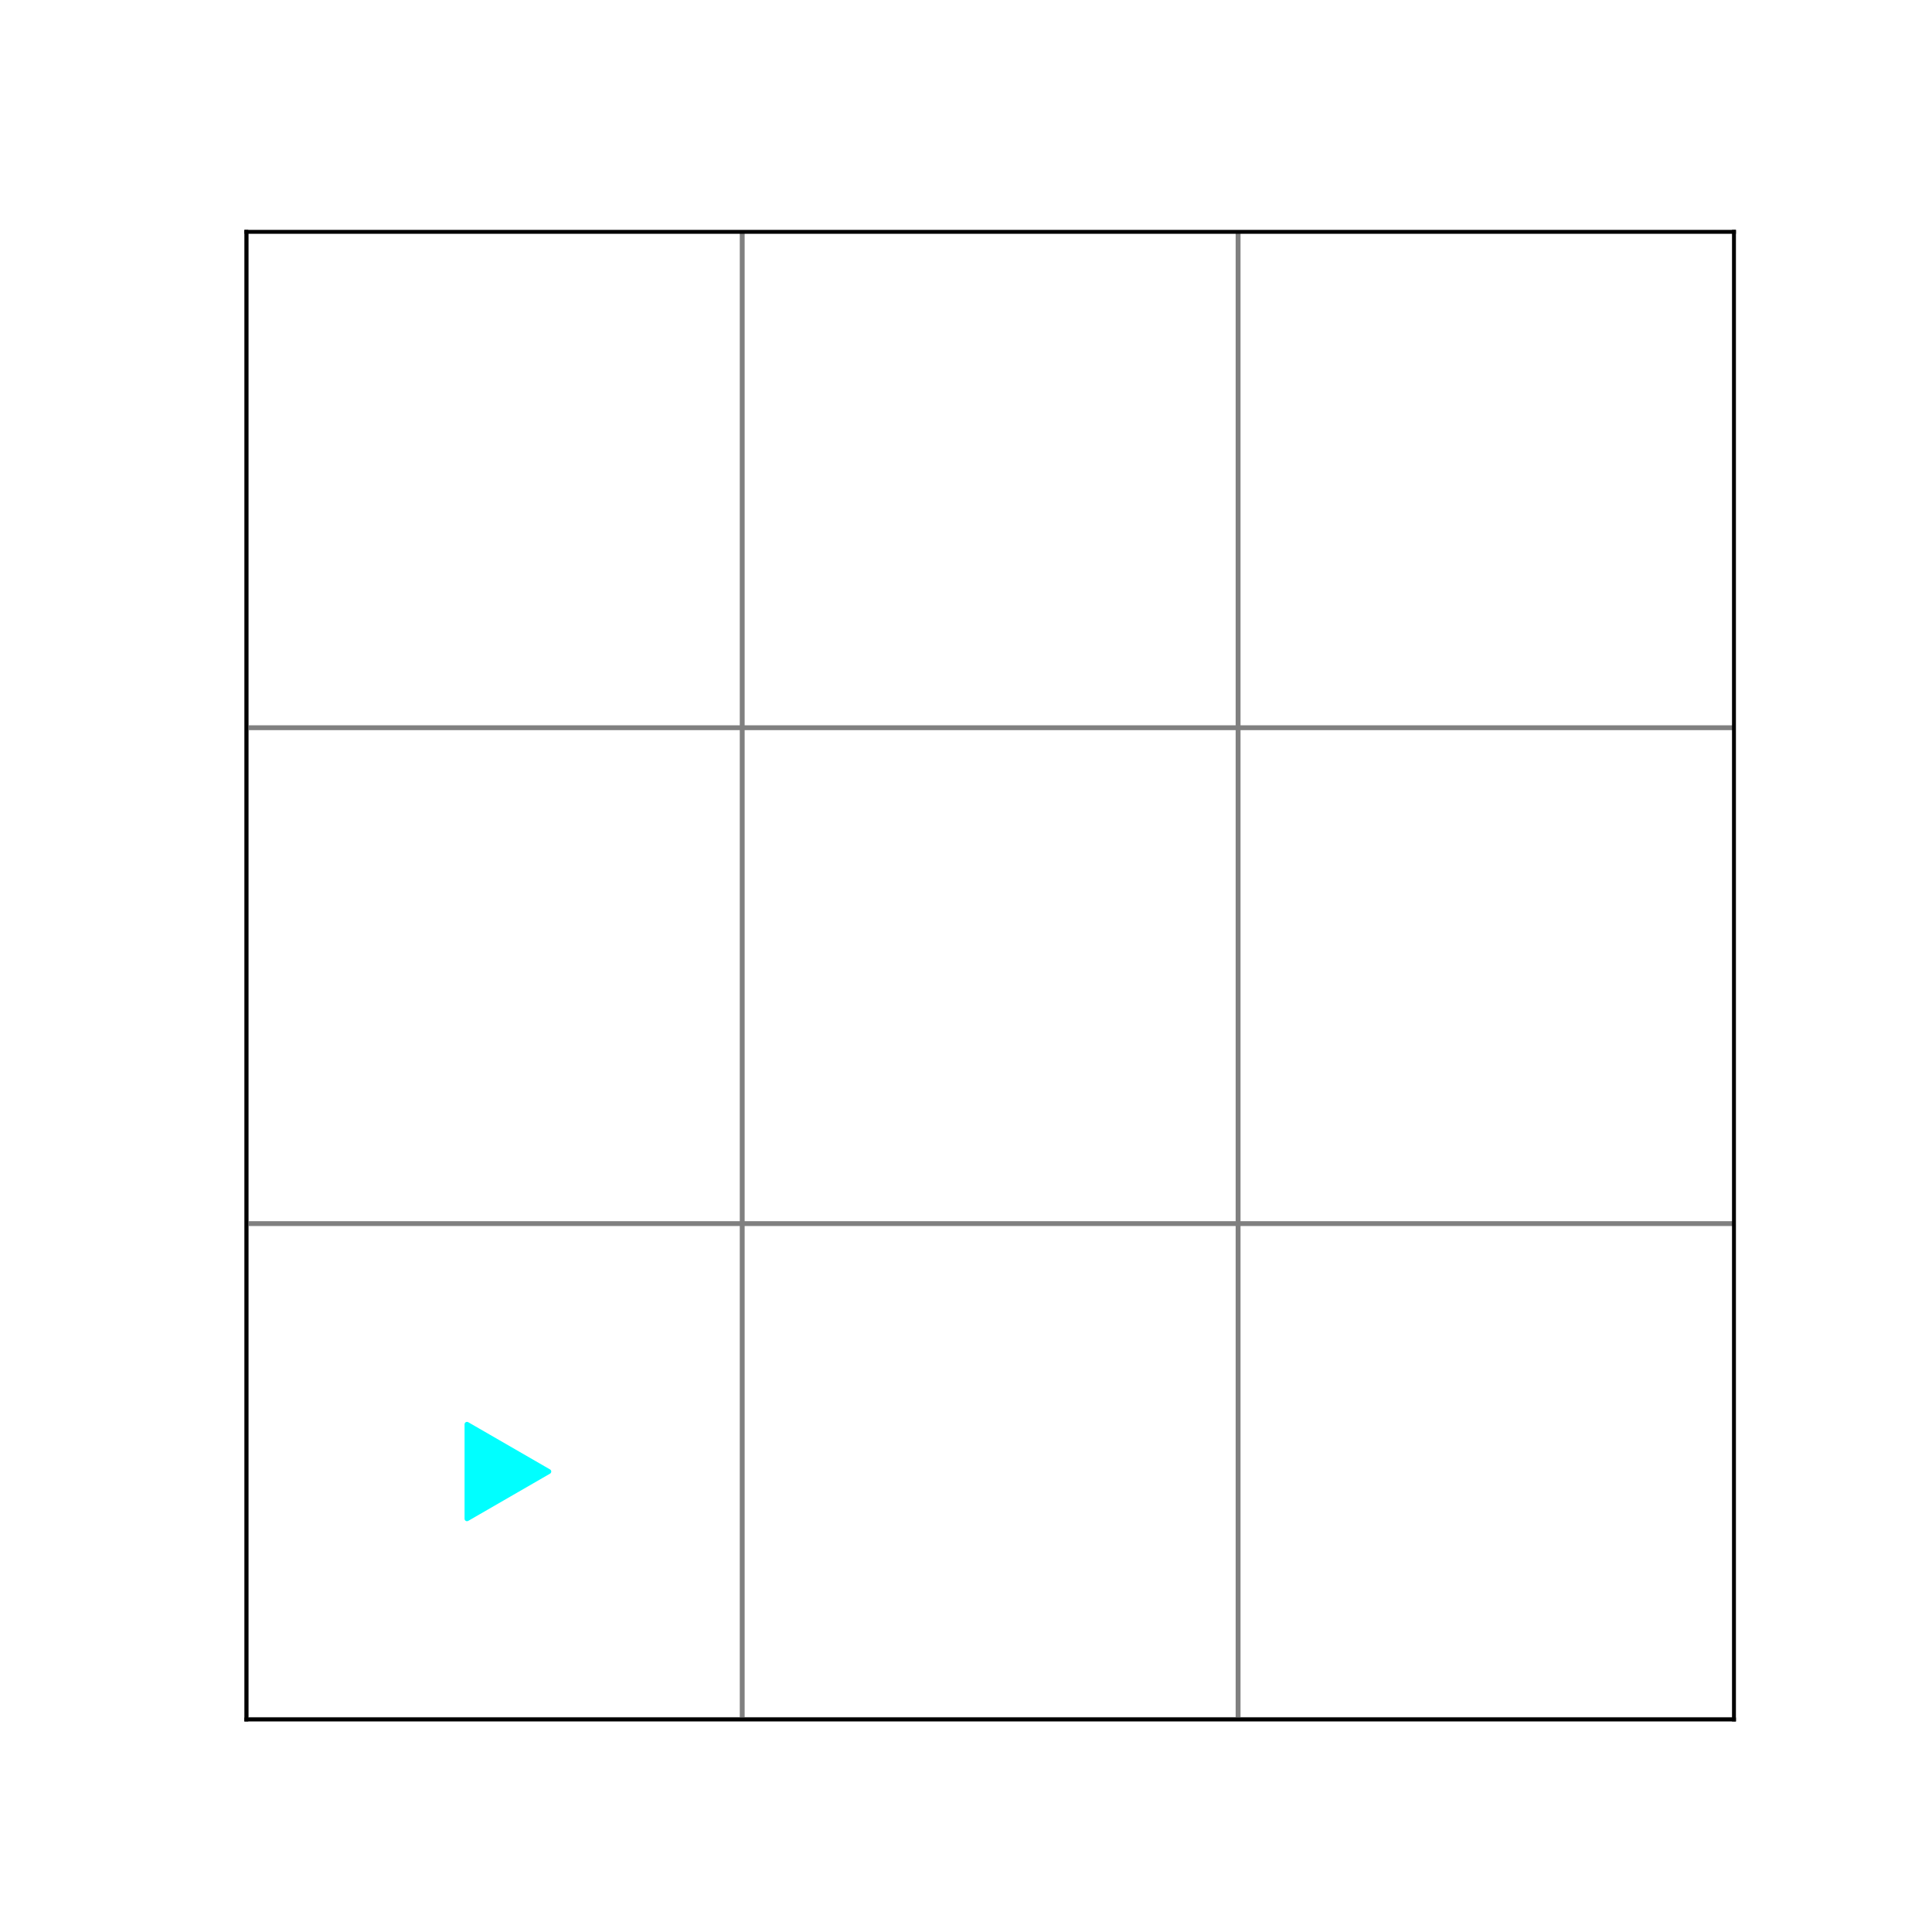
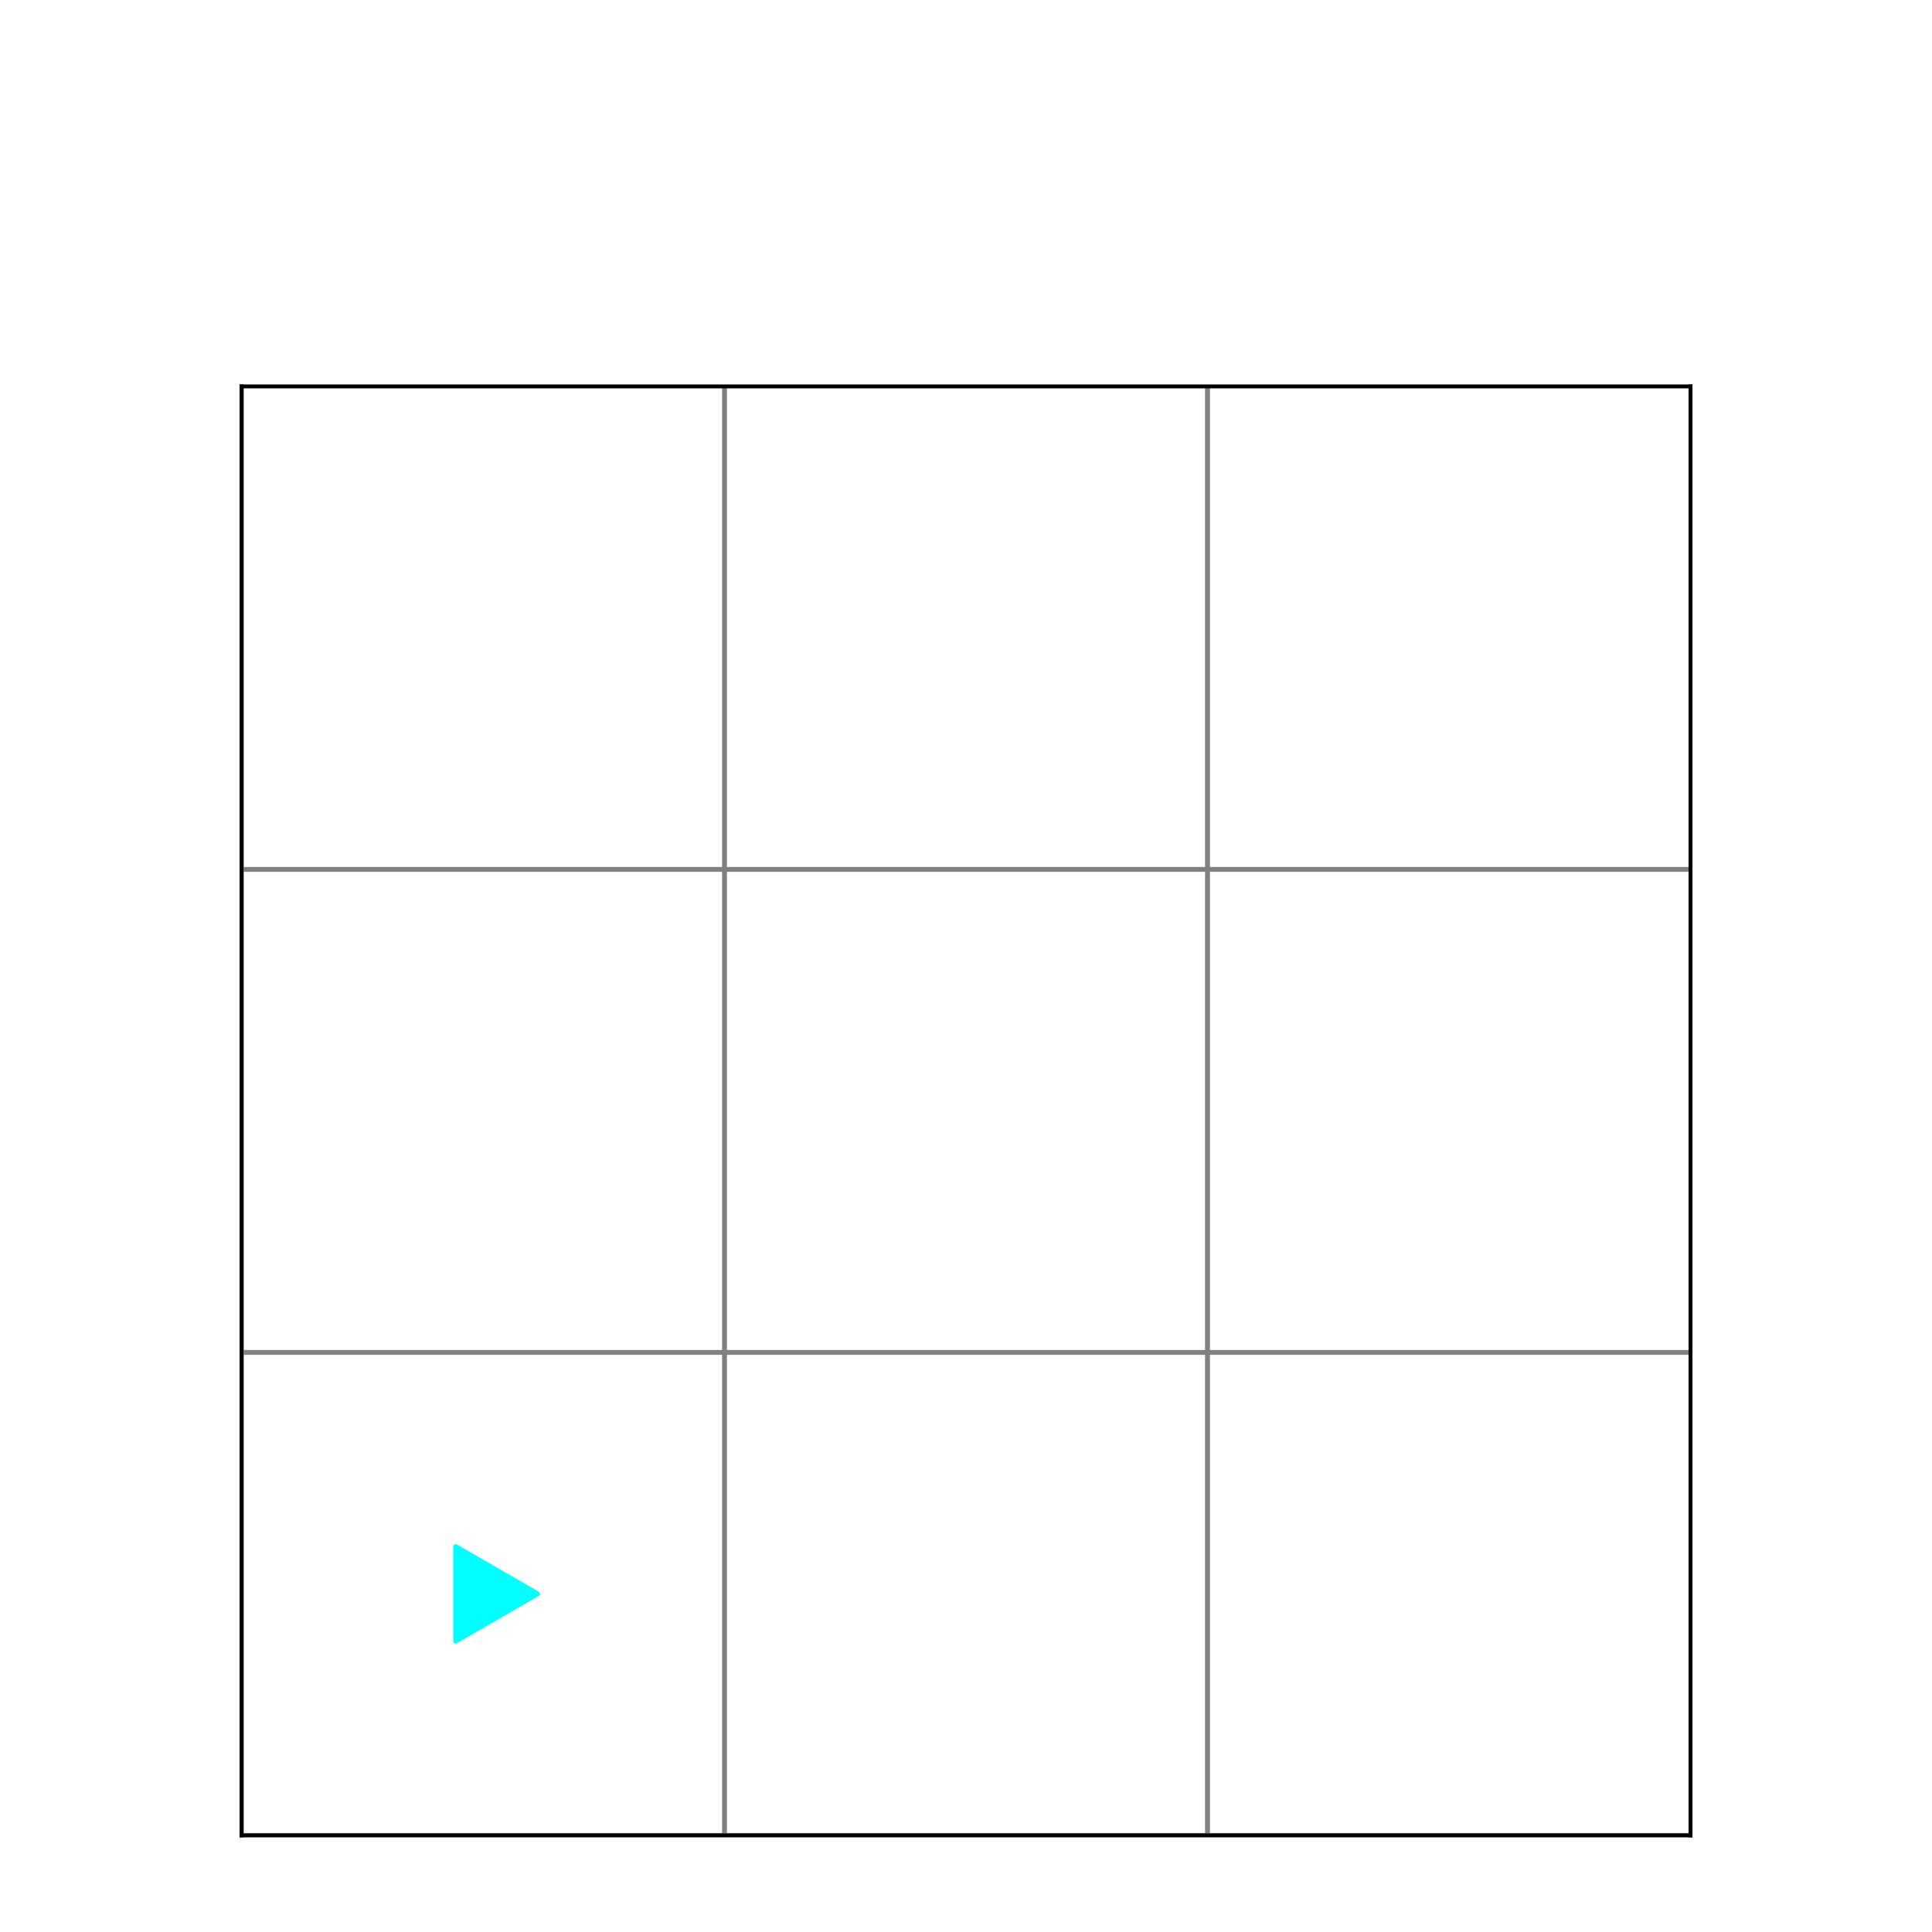
<svg xmlns="http://www.w3.org/2000/svg" xmlns:xlink="http://www.w3.org/1999/xlink" width="396pt" height="396pt" viewBox="0 0 396 396" version="1.1">
  <defs>
    <style type="text/css">*{stroke-linejoin: round; stroke-linecap: butt}</style>
  </defs>
  <g id="figure_1">
    <g id="patch_1">
      <path d="M 0 396  L 396 396  L 396 0  L 0 0  z " style="fill: #ffffff" />
    </g>
    <g id="axes_1">
      <g id="patch_2">
-         <path d="M 50.49 352.44  L 355.41 352.44  L 355.41 47.52  L 50.49 47.52  z " style="fill: #ffffff" />
+         <path d="M 49.5 376.2  L 346.5 376.2  L 346.5 79.2  L 49.5 79.2  z " style="fill: #ffffff" />
      </g>
      <g id="patch_3">
-         <path d="M 50.49 352.44  L 152.13 352.44  L 152.13 250.8  L 50.49 250.8  z " clip-path="url(#p4df5a12afc)" style="fill: #ffffff; stroke: #ffffff; stroke-linejoin: miter" />
+         <path d="M 49.5 376.2  L 148.5 376.2  L 148.5 277.2  L 49.5 277.2  z " clip-path="url(#p8c05c2727f)" style="fill: #ffffff; stroke: #ffffff; stroke-linejoin: miter" />
      </g>
      <g id="patch_4">
-         <path d="M 152.13 352.44  L 253.77 352.44  L 253.77 250.8  L 152.13 250.8  z " clip-path="url(#p4df5a12afc)" style="fill: #ffffff; stroke: #ffffff; stroke-linejoin: miter" />
+         <path d="M 148.5 376.2  L 247.5 376.2  L 247.5 277.2  L 148.5 277.2  z " clip-path="url(#p8c05c2727f)" style="fill: #ffffff; stroke: #ffffff; stroke-linejoin: miter" />
      </g>
      <g id="patch_5">
-         <path d="M 253.77 352.44  L 355.41 352.44  L 355.41 250.8  L 253.77 250.8  z " clip-path="url(#p4df5a12afc)" style="fill: #ffffff; stroke: #ffffff; stroke-linejoin: miter" />
+         <path d="M 247.5 376.2  L 346.5 376.2  L 346.5 277.2  L 247.5 277.2  z " clip-path="url(#p8c05c2727f)" style="fill: #ffffff; stroke: #ffffff; stroke-linejoin: miter" />
      </g>
      <g id="patch_6">
-         <path d="M 50.49 250.8  L 152.13 250.8  L 152.13 149.16  L 50.49 149.16  z " clip-path="url(#p4df5a12afc)" style="fill: #ffffff; stroke: #ffffff; stroke-linejoin: miter" />
+         <path d="M 49.5 277.2  L 148.5 277.2  L 148.5 178.2  L 49.5 178.2  z " clip-path="url(#p8c05c2727f)" style="fill: #ffffff; stroke: #ffffff; stroke-linejoin: miter" />
      </g>
      <g id="patch_7">
-         <path d="M 152.13 250.8  L 253.77 250.8  L 253.77 149.16  L 152.13 149.16  z " clip-path="url(#p4df5a12afc)" style="fill: #ffffff; stroke: #ffffff; stroke-linejoin: miter" />
+         <path d="M 148.5 277.2  L 247.5 277.2  L 247.5 178.2  L 148.5 178.2  z " clip-path="url(#p8c05c2727f)" style="fill: #ffffff; stroke: #ffffff; stroke-linejoin: miter" />
      </g>
      <g id="patch_8">
-         <path d="M 253.77 250.8  L 355.41 250.8  L 355.41 149.16  L 253.77 149.16  z " clip-path="url(#p4df5a12afc)" style="fill: #ffffff; stroke: #ffffff; stroke-linejoin: miter" />
+         <path d="M 247.5 277.2  L 346.5 277.2  L 346.5 178.2  L 247.5 178.2  z " clip-path="url(#p8c05c2727f)" style="fill: #ffffff; stroke: #ffffff; stroke-linejoin: miter" />
      </g>
      <g id="patch_9">
-         <path d="M 50.49 149.16  L 152.13 149.16  L 152.13 47.52  L 50.49 47.52  z " clip-path="url(#p4df5a12afc)" style="fill: #ffffff; stroke: #ffffff; stroke-linejoin: miter" />
+         <path d="M 49.5 178.2  L 148.5 178.2  L 148.5 79.2  L 49.5 79.2  z " clip-path="url(#p8c05c2727f)" style="fill: #ffffff; stroke: #ffffff; stroke-linejoin: miter" />
      </g>
      <g id="patch_10">
-         <path d="M 152.13 149.16  L 253.77 149.16  L 253.77 47.52  L 152.13 47.52  z " clip-path="url(#p4df5a12afc)" style="fill: #ffffff; stroke: #ffffff; stroke-linejoin: miter" />
+         <path d="M 148.5 178.2  L 247.5 178.2  L 247.5 79.2  L 148.5 79.2  z " clip-path="url(#p8c05c2727f)" style="fill: #ffffff; stroke: #ffffff; stroke-linejoin: miter" />
      </g>
      <g id="patch_11">
-         <path d="M 253.77 149.16  L 355.41 149.16  L 355.41 47.52  L 253.77 47.52  z " clip-path="url(#p4df5a12afc)" style="fill: #ffffff; stroke: #ffffff; stroke-linejoin: miter" />
+         <path d="M 247.5 178.2  L 346.5 178.2  L 346.5 79.2  L 247.5 79.2  z " clip-path="url(#p8c05c2727f)" style="fill: #ffffff; stroke: #ffffff; stroke-linejoin: miter" />
      </g>
      <g id="PathCollection_1">
        <defs>
-           <path id="m7864881196" d="M 11.18 0  L -5.59 -9.682  L -5.59 9.682  z " style="stroke: #00ffff" />
+           <path id="m68dbfeee2e" d="M 11.18 0  L -5.59 -9.682  L -5.59 9.682  z " style="stroke: #00ffff" />
        </defs>
-         <g clip-path="url(#p4df5a12afc)">
-           <use xlink:href="#m7864881196" x="101.31" y="301.62" style="fill: #00ffff; stroke: #00ffff" />
+         <g clip-path="url(#p8c05c2727f)">
+           <use xlink:href="#m68dbfeee2e" x="99" y="326.7" style="fill: #00ffff; stroke: #00ffff" />
        </g>
      </g>
+       <g id="matplotlib.axis_1" />
      <g id="line2d_1">
-         <path d="M 50.49 352.44  L 50.49 47.52  " clip-path="url(#p4df5a12afc)" style="fill: none; stroke: #808080; stroke-linecap: square" />
+         <path d="M 49.5 376.2  L 49.5 79.2  " clip-path="url(#p8c05c2727f)" style="fill: none; stroke: #808080; stroke-linecap: square" />
      </g>
      <g id="line2d_2">
-         <path d="M 152.13 352.44  L 152.13 47.52  " clip-path="url(#p4df5a12afc)" style="fill: none; stroke: #808080; stroke-linecap: square" />
+         <path d="M 148.5 376.2  L 148.5 79.2  " clip-path="url(#p8c05c2727f)" style="fill: none; stroke: #808080; stroke-linecap: square" />
      </g>
      <g id="line2d_3">
-         <path d="M 253.77 352.44  L 253.77 47.52  " clip-path="url(#p4df5a12afc)" style="fill: none; stroke: #808080; stroke-linecap: square" />
+         <path d="M 247.5 376.2  L 247.5 79.2  " clip-path="url(#p8c05c2727f)" style="fill: none; stroke: #808080; stroke-linecap: square" />
      </g>
      <g id="line2d_4">
-         <path d="M 50.49 352.44  L 355.41 352.44  " clip-path="url(#p4df5a12afc)" style="fill: none; stroke: #808080; stroke-linecap: square" />
+         <path d="M 49.5 376.2  L 346.5 376.2  " clip-path="url(#p8c05c2727f)" style="fill: none; stroke: #808080; stroke-linecap: square" />
      </g>
      <g id="line2d_5">
-         <path d="M 50.49 250.8  L 355.41 250.8  " clip-path="url(#p4df5a12afc)" style="fill: none; stroke: #808080; stroke-linecap: square" />
+         <path d="M 49.5 277.2  L 346.5 277.2  " clip-path="url(#p8c05c2727f)" style="fill: none; stroke: #808080; stroke-linecap: square" />
      </g>
      <g id="line2d_6">
-         <path d="M 50.49 149.16  L 355.41 149.16  " clip-path="url(#p4df5a12afc)" style="fill: none; stroke: #808080; stroke-linecap: square" />
+         <path d="M 49.5 178.2  L 346.5 178.2  " clip-path="url(#p8c05c2727f)" style="fill: none; stroke: #808080; stroke-linecap: square" />
      </g>
      <g id="patch_12">
-         <path d="M 50.49 352.44  L 50.49 47.52  " style="fill: none; stroke: #000000; stroke-width: 0.8; stroke-linejoin: miter; stroke-linecap: square" />
+         <path d="M 49.5 376.2  L 49.5 79.2  " style="fill: none; stroke: #000000; stroke-width: 0.8; stroke-linejoin: miter; stroke-linecap: square" />
      </g>
      <g id="patch_13">
-         <path d="M 355.41 352.44  L 355.41 47.52  " style="fill: none; stroke: #000000; stroke-width: 0.8; stroke-linejoin: miter; stroke-linecap: square" />
+         <path d="M 346.5 376.2  L 346.5 79.2  " style="fill: none; stroke: #000000; stroke-width: 0.8; stroke-linejoin: miter; stroke-linecap: square" />
      </g>
      <g id="patch_14">
-         <path d="M 50.49 352.44  L 355.41 352.44  " style="fill: none; stroke: #000000; stroke-width: 0.8; stroke-linejoin: miter; stroke-linecap: square" />
+         <path d="M 49.5 376.2  L 346.5 376.2  " style="fill: none; stroke: #000000; stroke-width: 0.8; stroke-linejoin: miter; stroke-linecap: square" />
      </g>
      <g id="patch_15">
-         <path d="M 50.49 47.52  L 355.41 47.52  " style="fill: none; stroke: #000000; stroke-width: 0.8; stroke-linejoin: miter; stroke-linecap: square" />
+         <path d="M 49.5 79.2  L 346.5 79.2  " style="fill: none; stroke: #000000; stroke-width: 0.8; stroke-linejoin: miter; stroke-linecap: square" />
      </g>
    </g>
  </g>
  <defs>
-     <clipPath id="p4df5a12afc">
-       <rect x="50.49" y="47.52" width="304.92" height="304.92" />
+     <clipPath id="p8c05c2727f">
+       <rect x="49.5" y="79.2" width="297" height="297" />
    </clipPath>
  </defs>
</svg>
